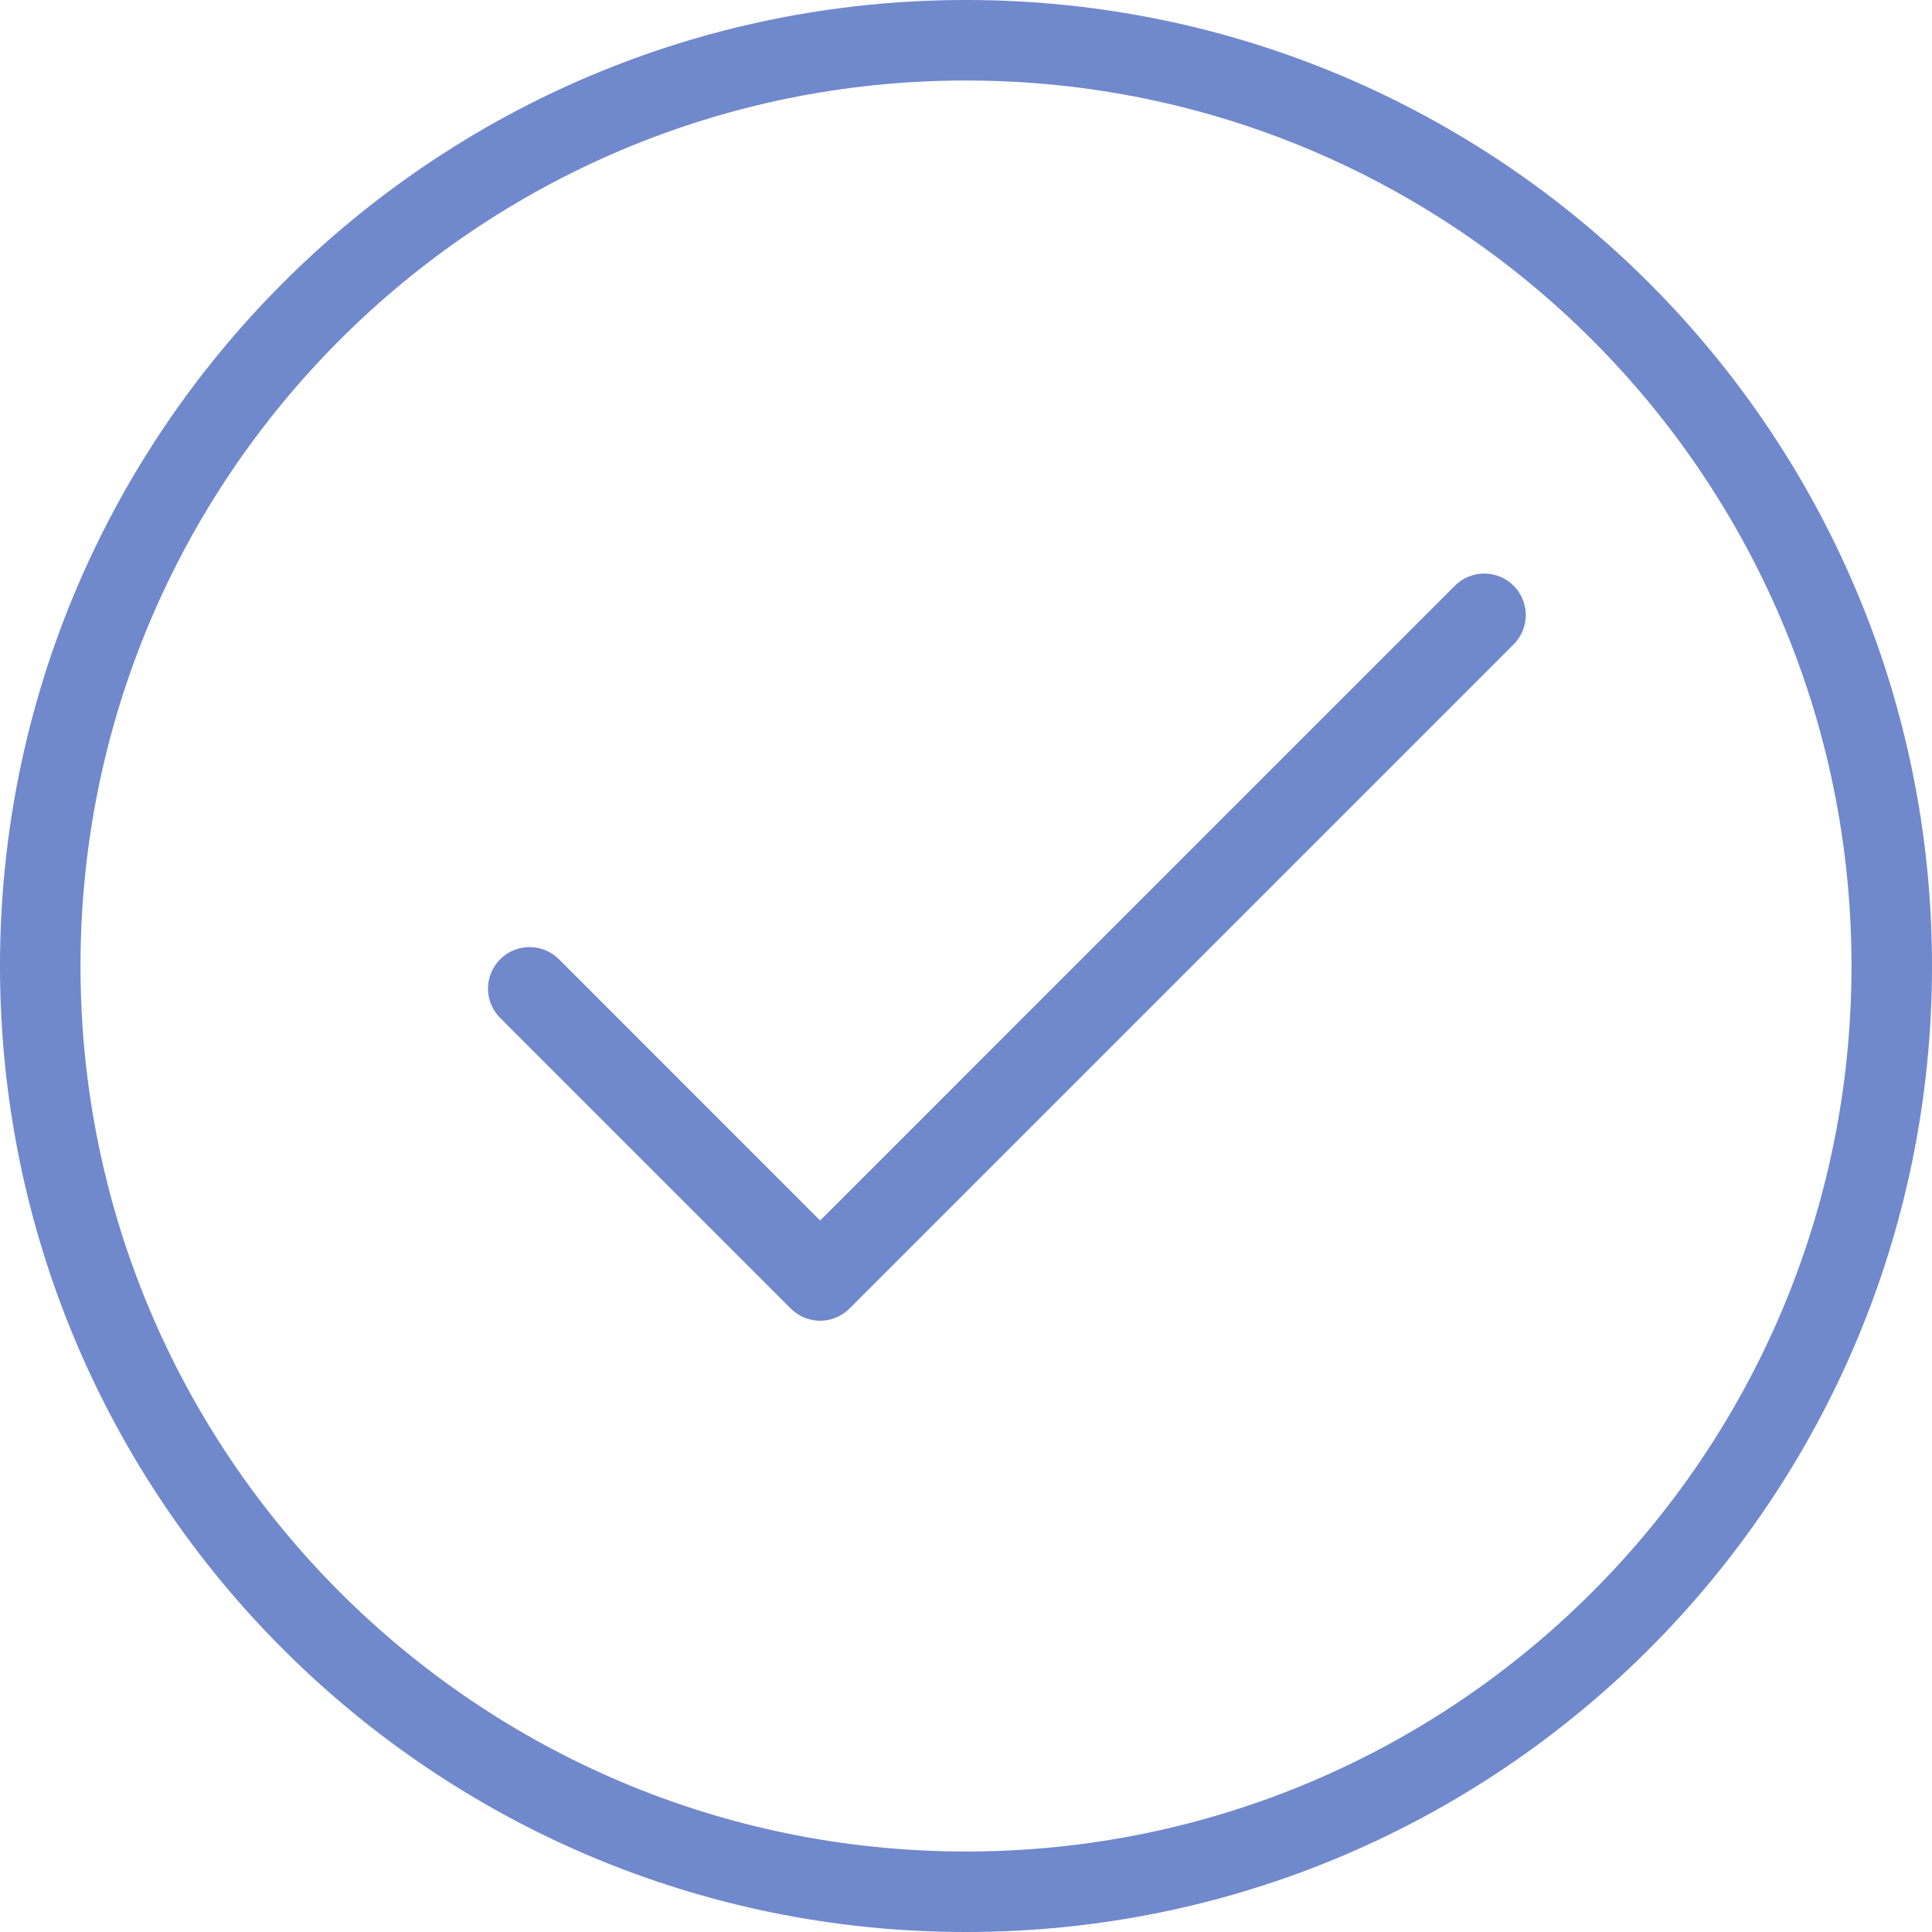
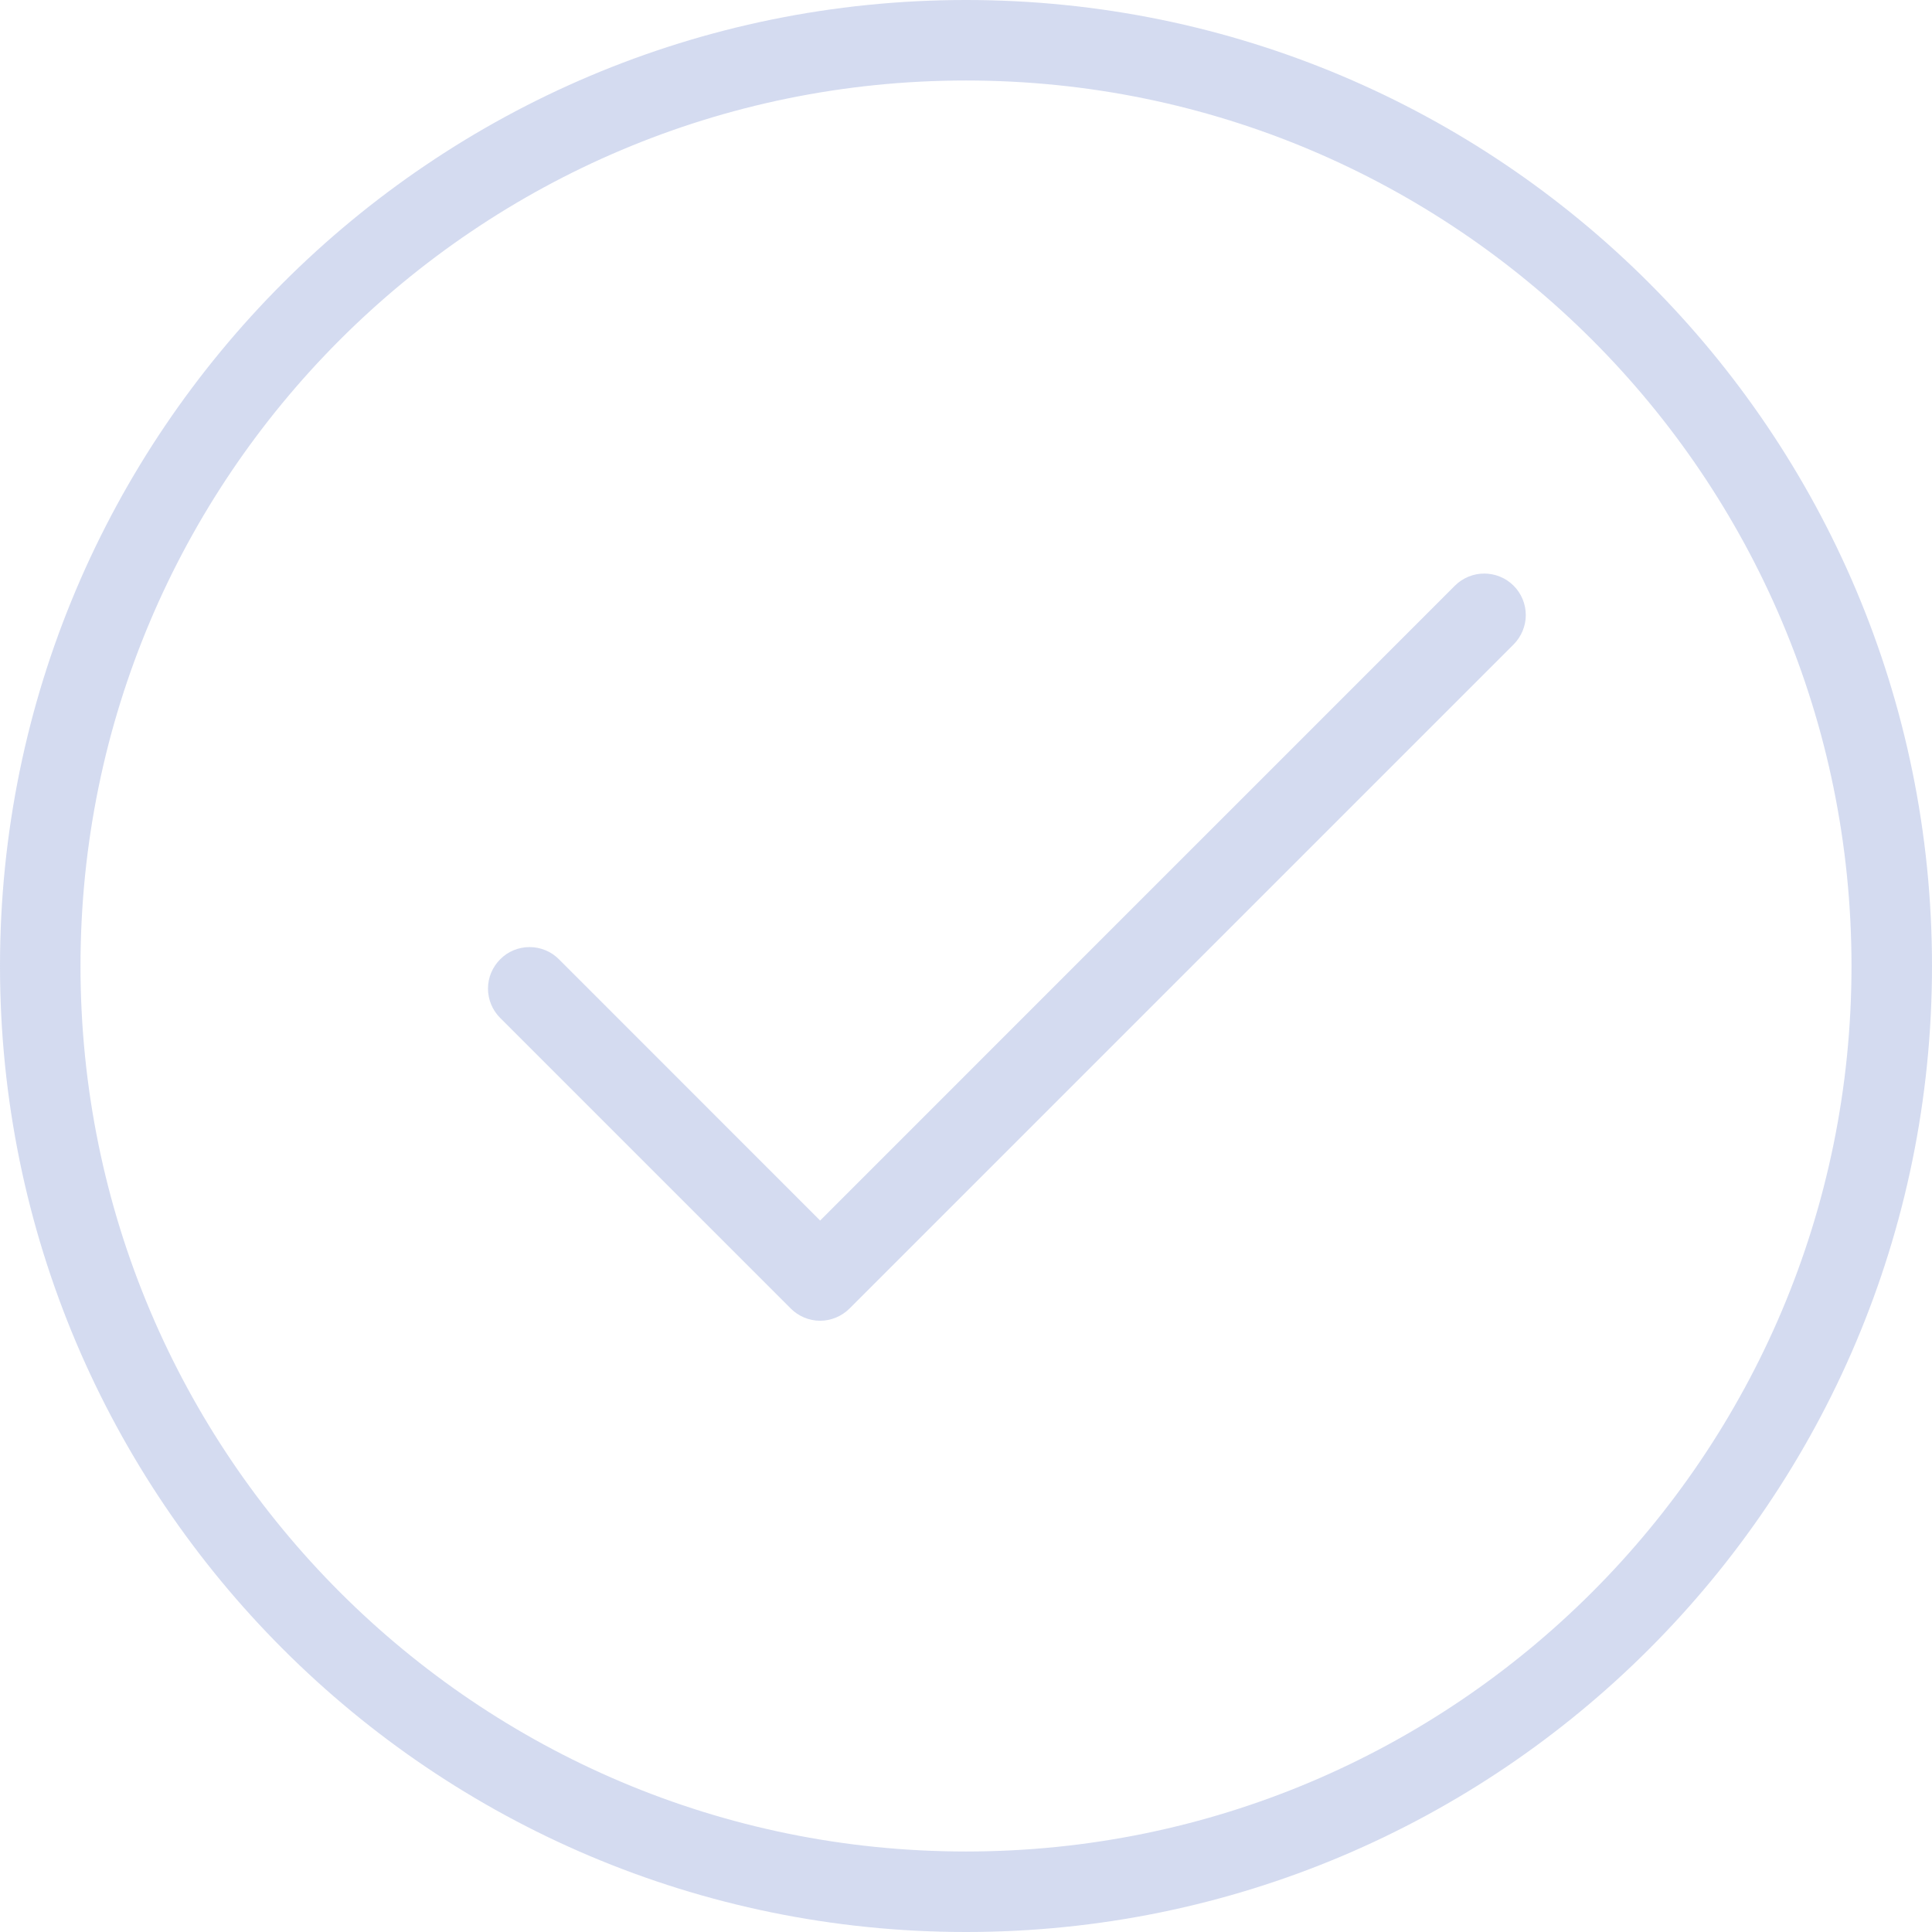
<svg xmlns="http://www.w3.org/2000/svg" width="24" height="24" viewBox="0 0 24 24" fill="none">
-   <circle cx="12" cy="12" r="11.5" stroke="#7088CC" />
-   <path d="M18.803 8.005L10.553 16.255C10.505 16.303 10.448 16.341 10.385 16.367C10.323 16.393 10.255 16.407 10.188 16.407C10.12 16.407 10.053 16.393 9.99 16.367C9.928 16.341 9.871 16.303 9.823 16.255L6.214 12.646C6.117 12.549 6.062 12.418 6.062 12.281C6.062 12.144 6.117 12.013 6.214 11.916C6.31 11.819 6.442 11.765 6.578 11.765C6.715 11.765 6.846 11.819 6.943 11.916L10.188 15.162L18.073 7.276C18.17 7.179 18.301 7.125 18.438 7.125C18.575 7.125 18.706 7.179 18.803 7.276C18.899 7.372 18.954 7.504 18.954 7.64C18.954 7.777 18.899 7.908 18.803 8.005Z" fill="#7088CC" />
+   <circle cx="12" cy="12" r="11.5" stroke="#7088CC" stroke-opacity="0.3" />
+   <path d="M18.803 8.005L10.553 16.255C10.505 16.303 10.448 16.341 10.385 16.367C10.323 16.393 10.255 16.407 10.188 16.407C10.12 16.407 10.053 16.393 9.99 16.367C9.928 16.341 9.871 16.303 9.823 16.255L6.214 12.646C6.117 12.549 6.062 12.418 6.062 12.281C6.062 12.144 6.117 12.013 6.214 11.916C6.31 11.819 6.442 11.765 6.578 11.765C6.715 11.765 6.846 11.819 6.943 11.916L10.188 15.162L18.073 7.276C18.17 7.179 18.301 7.125 18.438 7.125C18.575 7.125 18.706 7.179 18.803 7.276C18.899 7.372 18.954 7.504 18.954 7.64C18.954 7.777 18.899 7.908 18.803 8.005Z" fill="#7088CC" fill-opacity="0.3" />
</svg>
